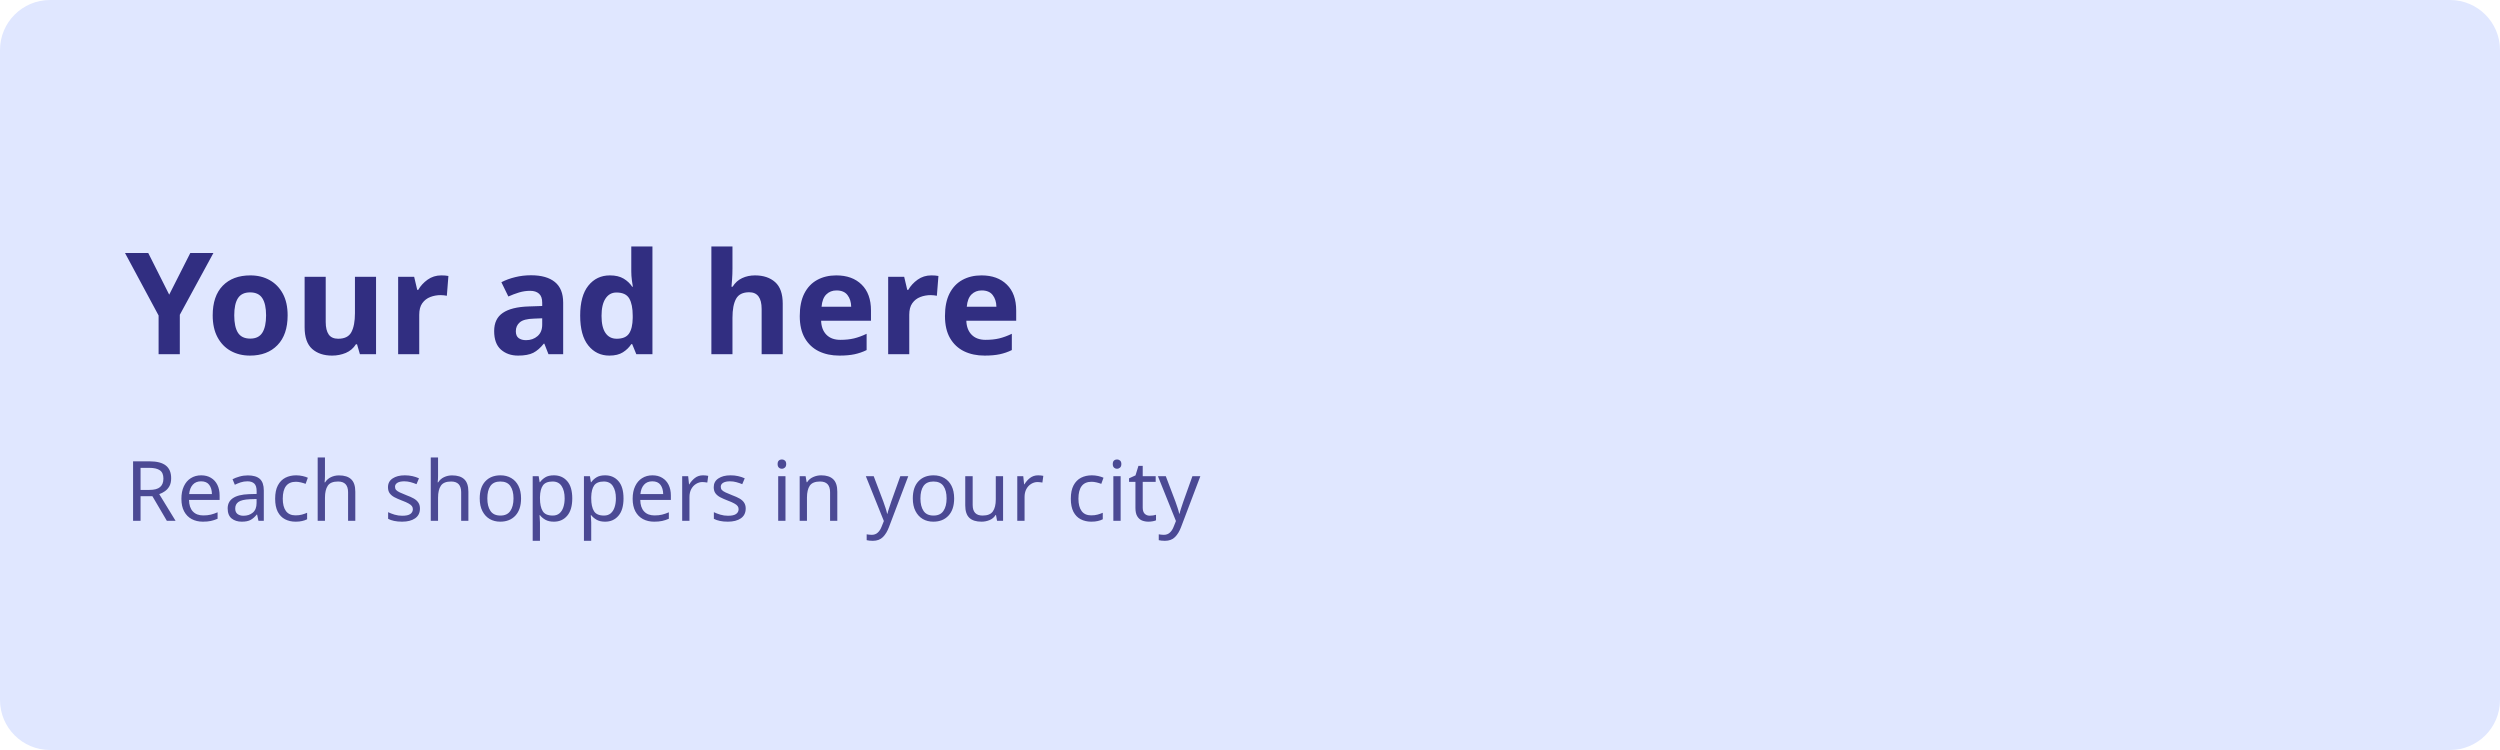
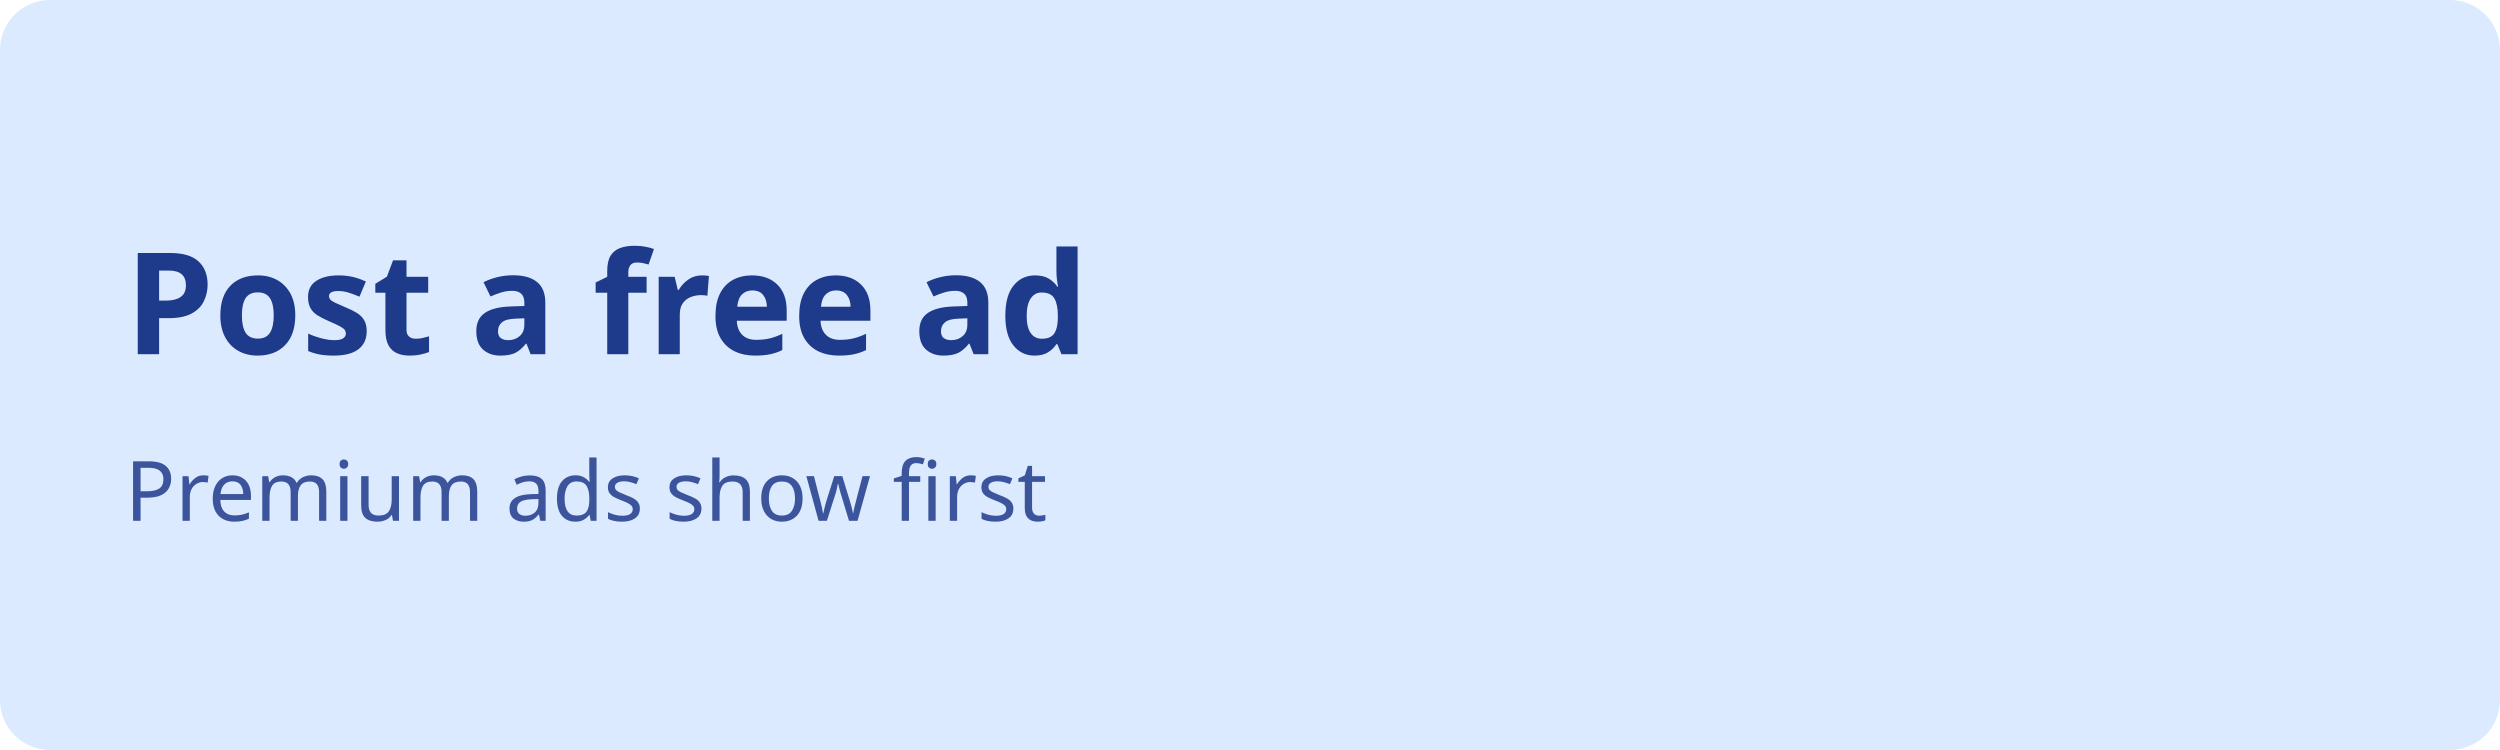
<svg xmlns="http://www.w3.org/2000/svg" viewBox="0 0 600 180">
-   <rect width="600" height="180" rx="12" fill="#e0e7ff" />
-   <text x="30" y="85" font-size="34" font-family="sans-serif" font-weight="800" fill="#312e81">Your ad here</text>
-   <text x="30" y="125" font-size="20" font-family="sans-serif" fill="#312e81" opacity=".85">Reach shoppers in your city</text>
+   <rect width="600" height="180" rx="12" fill="#dbeafe" />
+   <text x="30" y="85" font-size="34" font-family="sans-serif" font-weight="800" fill="#1e3a8a">Post a free ad</text>
+   <text x="30" y="125" font-size="20" font-family="sans-serif" fill="#1e3a8a" opacity=".85">Premium ads show first</text>
</svg>
